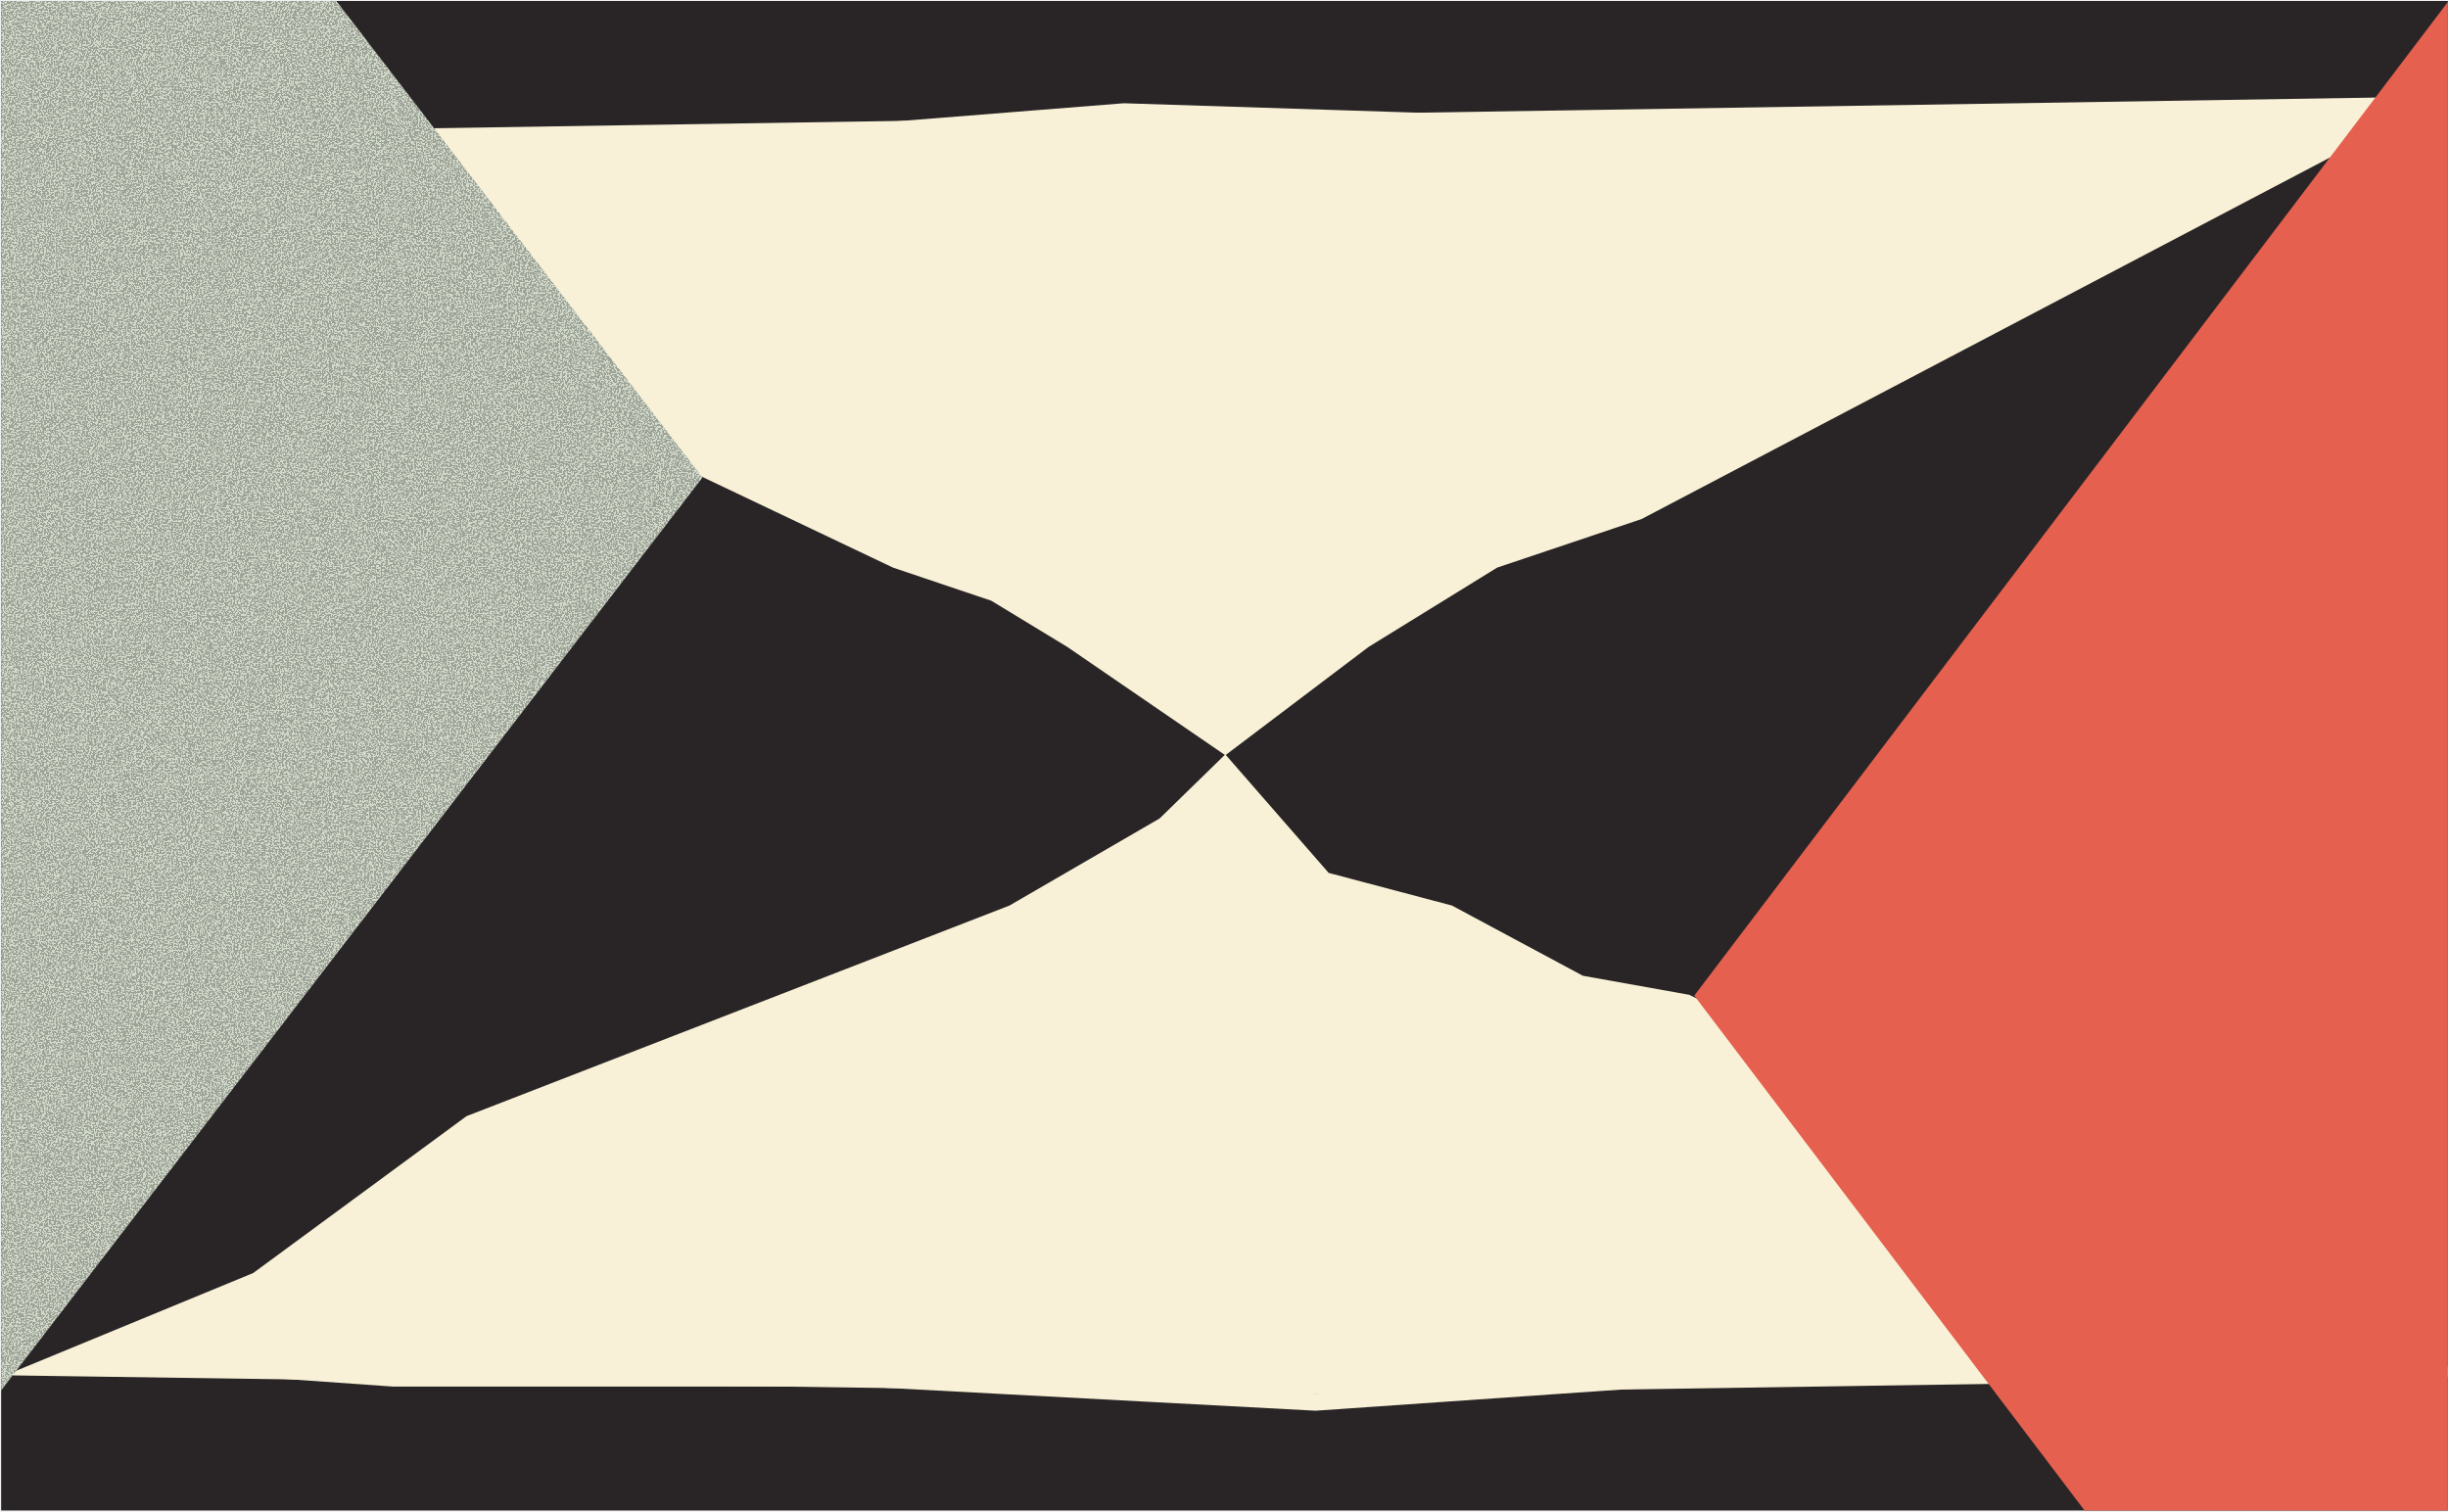
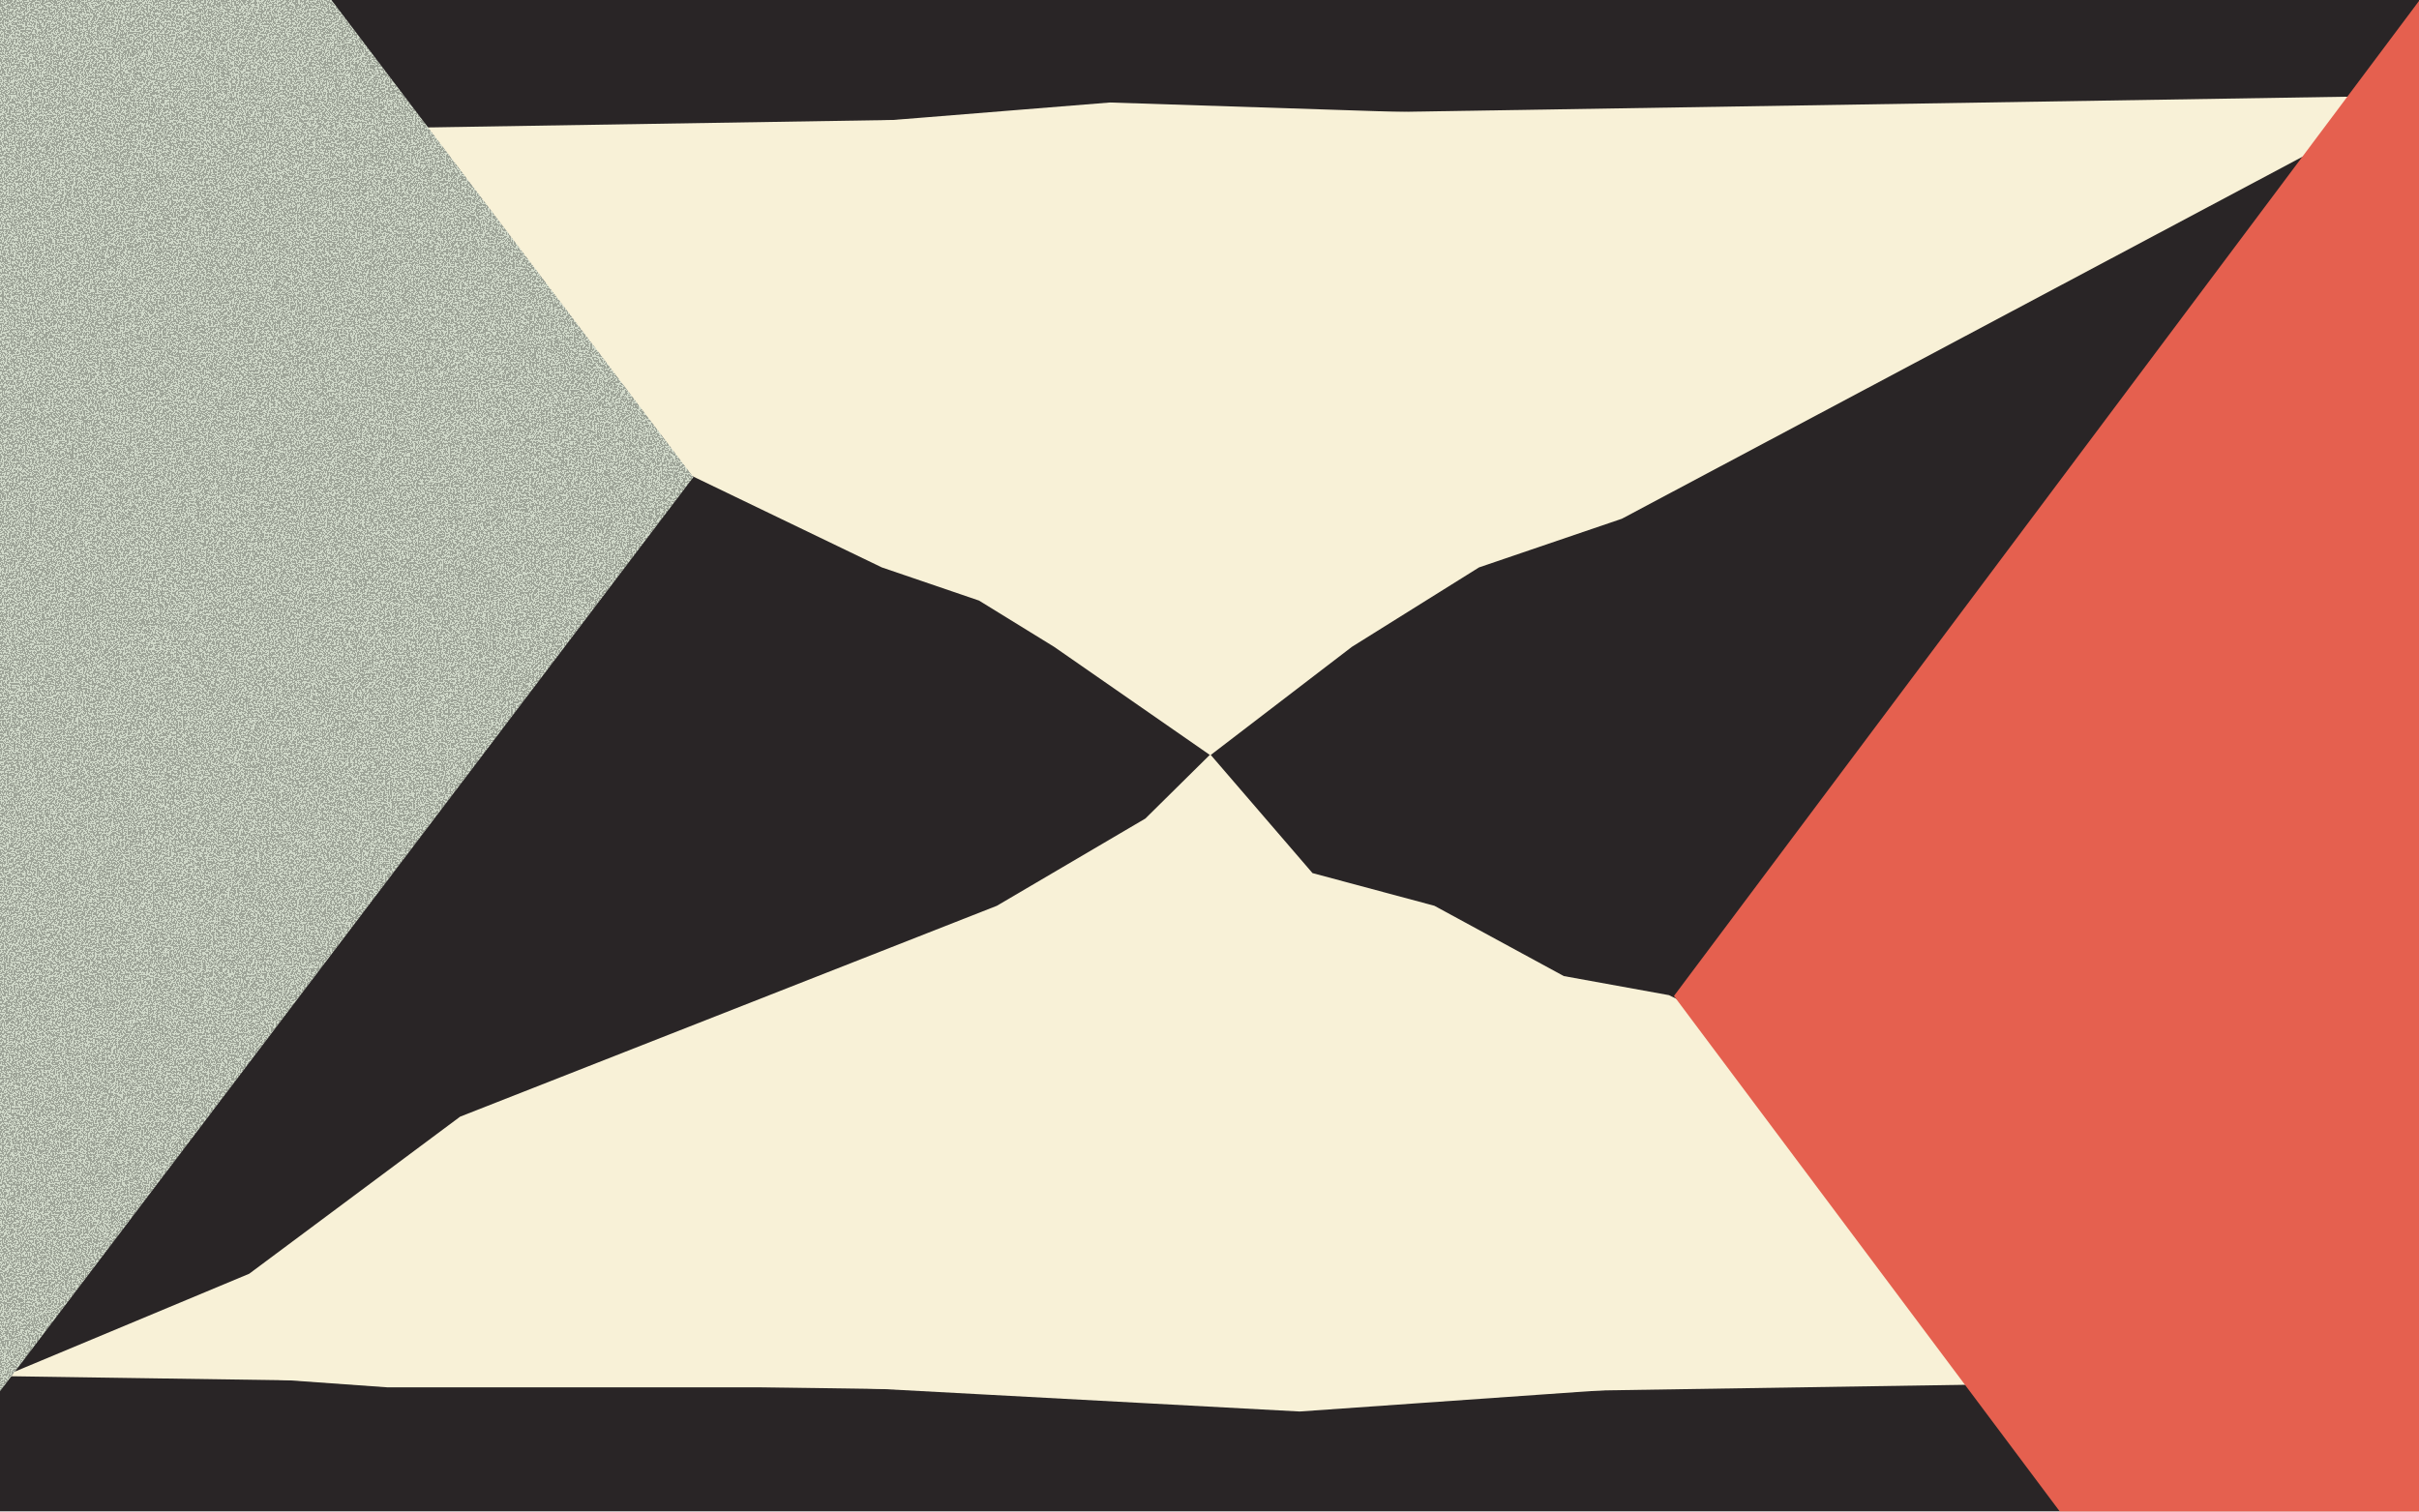
- <svg xmlns="http://www.w3.org/2000/svg" width="1921" height="1186" viewBox="0 0 1921 1186" fill="none">
-   <g clip-path="url(#clip0_430_3165)">
-     <rect width="1920" height="1184.43" transform="translate(0.894531 0.78479)" fill="#292526" />
-     <path d="M961.522 591.936L1042.64 684.94L1139.39 710.555L1242.12 765.643L1325.6 780.592L1936.42 1080.15L1030.88 1094.01L4.03 1079.14L198.716 998.88L366.118 875.79L792.138 710.555L909.996 642.195L961.522 591.936Z" fill="#F8F1D7" />
-     <path d="M64.356 1064.15L308.825 1081.39H677.087L1032.34 1100.3L1305.49 1081.39L1532.04 1075.79" stroke="#F8F1D7" stroke-width="13.231" />
-     <path d="M961.546 592.62L837.556 507.634L777.953 471.395L700.785 445.391L-12.458 106.206L1919.69 75.667L1288.19 407.271L1174.84 445.391L1073.93 507.634L961.546 592.62Z" fill="#F8F1D7" />
-     <path d="M1850.93 106.303L1606.21 93.055L1238 99.068L882.033 87.641L609.678 109.327L379.348 113.088" stroke="#F8F1D7" stroke-width="13.231" />
-     <g filter="url(#filter0_n_430_3165)">
-       <path d="M551.217 374.679L-63.72 1175.04L-63.72 -425.68L551.217 374.679Z" fill="#D1D9CA" />
+ <svg xmlns="http://www.w3.org/2000/svg" width="1920" height="1200" viewBox="0 0 1920 1200" fill="none">
+   <mask id="mask0_1_14" style="mask-type:luminance" maskUnits="userSpaceOnUse" x="0" y="0" width="1920" height="1200">
+     <path d="M1920 0H0V1200H1920V0Z" fill="white" />
+   </mask>
+   <g mask="url(#mask0_1_14)">
+     <path d="M1920 0H0V1200H1920V0Z" fill="#292526" />
+     <path d="M960.627 598.922L1041.75 693.149L1138.5 719.1L1241.23 774.913L1324.71 790.058L1935.53 1093.55L1029.99 1107.6L3.136 1092.53L197.821 1011.22L365.223 886.508L791.243 719.1L909.101 649.842L960.627 598.922Z" fill="#F8F1D7" />
+     <path d="M63.462 1077.34L307.93 1094.81H676.192L1031.45 1113.97L1304.6 1094.81L1531.15 1089.14" stroke="#F8F1D7" stroke-width="13.231" />
+     <path d="M960.651 599.615L836.661 513.512L777.058 476.797L699.89 450.451L-13.352 106.807L1918.8 75.867L1287.3 411.83L1173.95 450.451L1073.04 513.512L960.651 599.615Z" fill="#F8F1D7" />
+     <path d="M1850.04 106.905L1605.32 93.484L1237.11 99.575L881.138 87.998L608.783 109.969L378.453 113.779" stroke="#F8F1D7" stroke-width="13.231" />
+     <g filter="url(#filter0_n_1_14)">
+       <path d="M550.322 378.809L-64.615 1189.69V-432.071L550.322 378.809Z" fill="#D1D9CA" />
    </g>
-     <path d="M1329.53 781.223L1987.86 -86.758V1649.6L1329.53 781.223Z" fill="#E5604F" />
+     <path d="M1328.64 790.698L1986.97 -88.694V1670.49L1328.64 790.698Z" fill="#E5604F" />
  </g>
  <defs>
-     <filter id="filter0_n_430_3165" x="-63.721" y="-425.68" width="614.938" height="1600.72" filterUnits="userSpaceOnUse" color-interpolation-filters="sRGB">
+     <filter id="filter0_n_1_14" x="-64.615" y="-432.071" width="614.937" height="1621.76" filterUnits="userSpaceOnUse" color-interpolation-filters="sRGB">
      <feFlood flood-opacity="0" result="BackgroundImageFix" />
      <feBlend mode="normal" in="SourceGraphic" in2="BackgroundImageFix" result="shape" />
      <feTurbulence type="fractalNoise" baseFrequency="0.76 0.76" stitchTiles="stitch" numOctaves="3" result="noise" seed="6549" />
      <feColorMatrix in="noise" type="luminanceToAlpha" result="alphaNoise" />
      <feComponentTransfer in="alphaNoise" result="coloredNoise1">
        <feFuncA type="discrete" tableValues="1 1 1 1 1 1 1 1 1 1 1 1 1 1 1 1 1 1 1 1 1 1 1 1 1 1 1 1 1 1 1 1 1 1 1 1 1 1 1 1 1 1 1 1 1 1 1 1 1 1 1 0 0 0 0 0 0 0 0 0 0 0 0 0 0 0 0 0 0 0 0 0 0 0 0 0 0 0 0 0 0 0 0 0 0 0 0 0 0 0 0 0 0 0 0 0 0 0 0 0 " />
      </feComponentTransfer>
      <feComposite operator="in" in2="shape" in="coloredNoise1" result="noise1Clipped" />
      <feFlood flood-color="rgba(0, 0, 0, 0.25)" result="color1Flood" />
      <feComposite operator="in" in2="noise1Clipped" in="color1Flood" result="color1" />
-       <feMerge result="effect1_noise_430_3165">
+       <feMerge result="effect1_noise_1_14">
        <feMergeNode in="shape" />
        <feMergeNode in="color1" />
      </feMerge>
    </filter>
-     <clipPath id="clip0_430_3165">
-       <rect width="1920" height="1184.43" fill="white" transform="translate(0.894531 0.78479)" />
-     </clipPath>
  </defs>
</svg>
